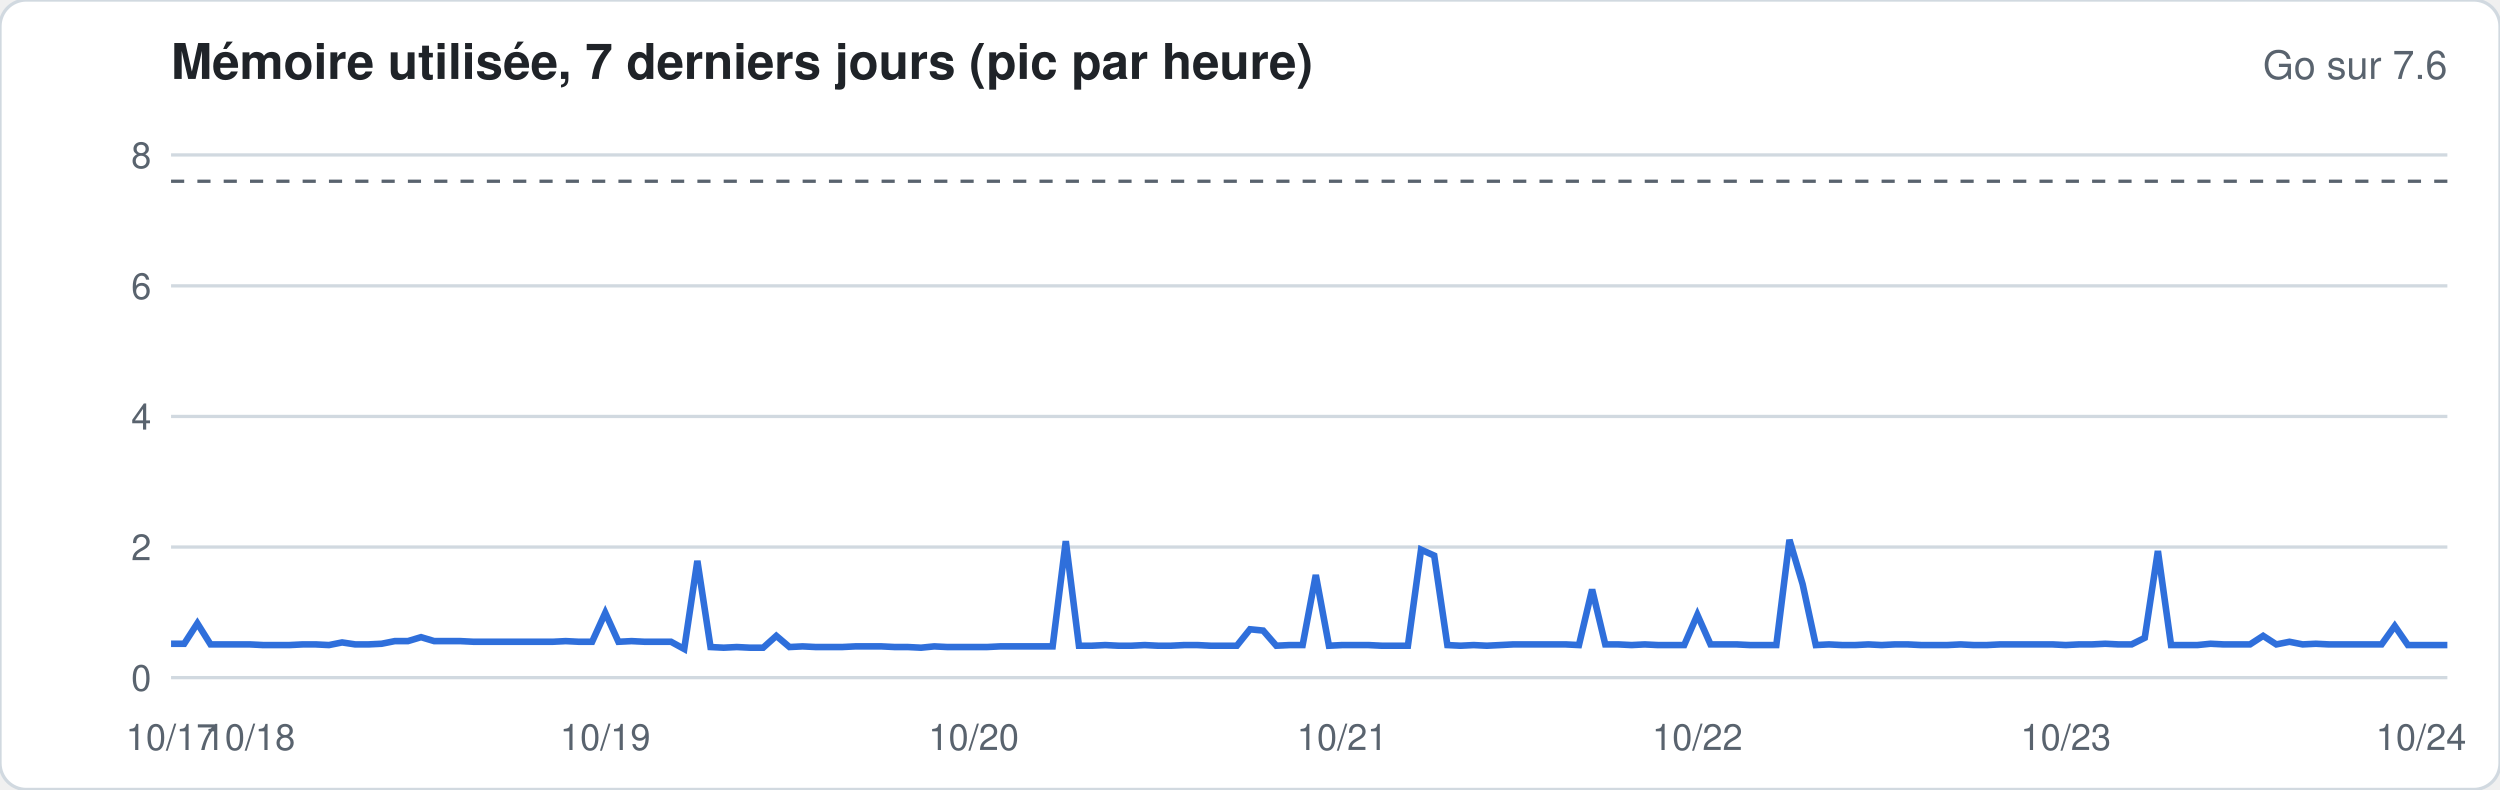
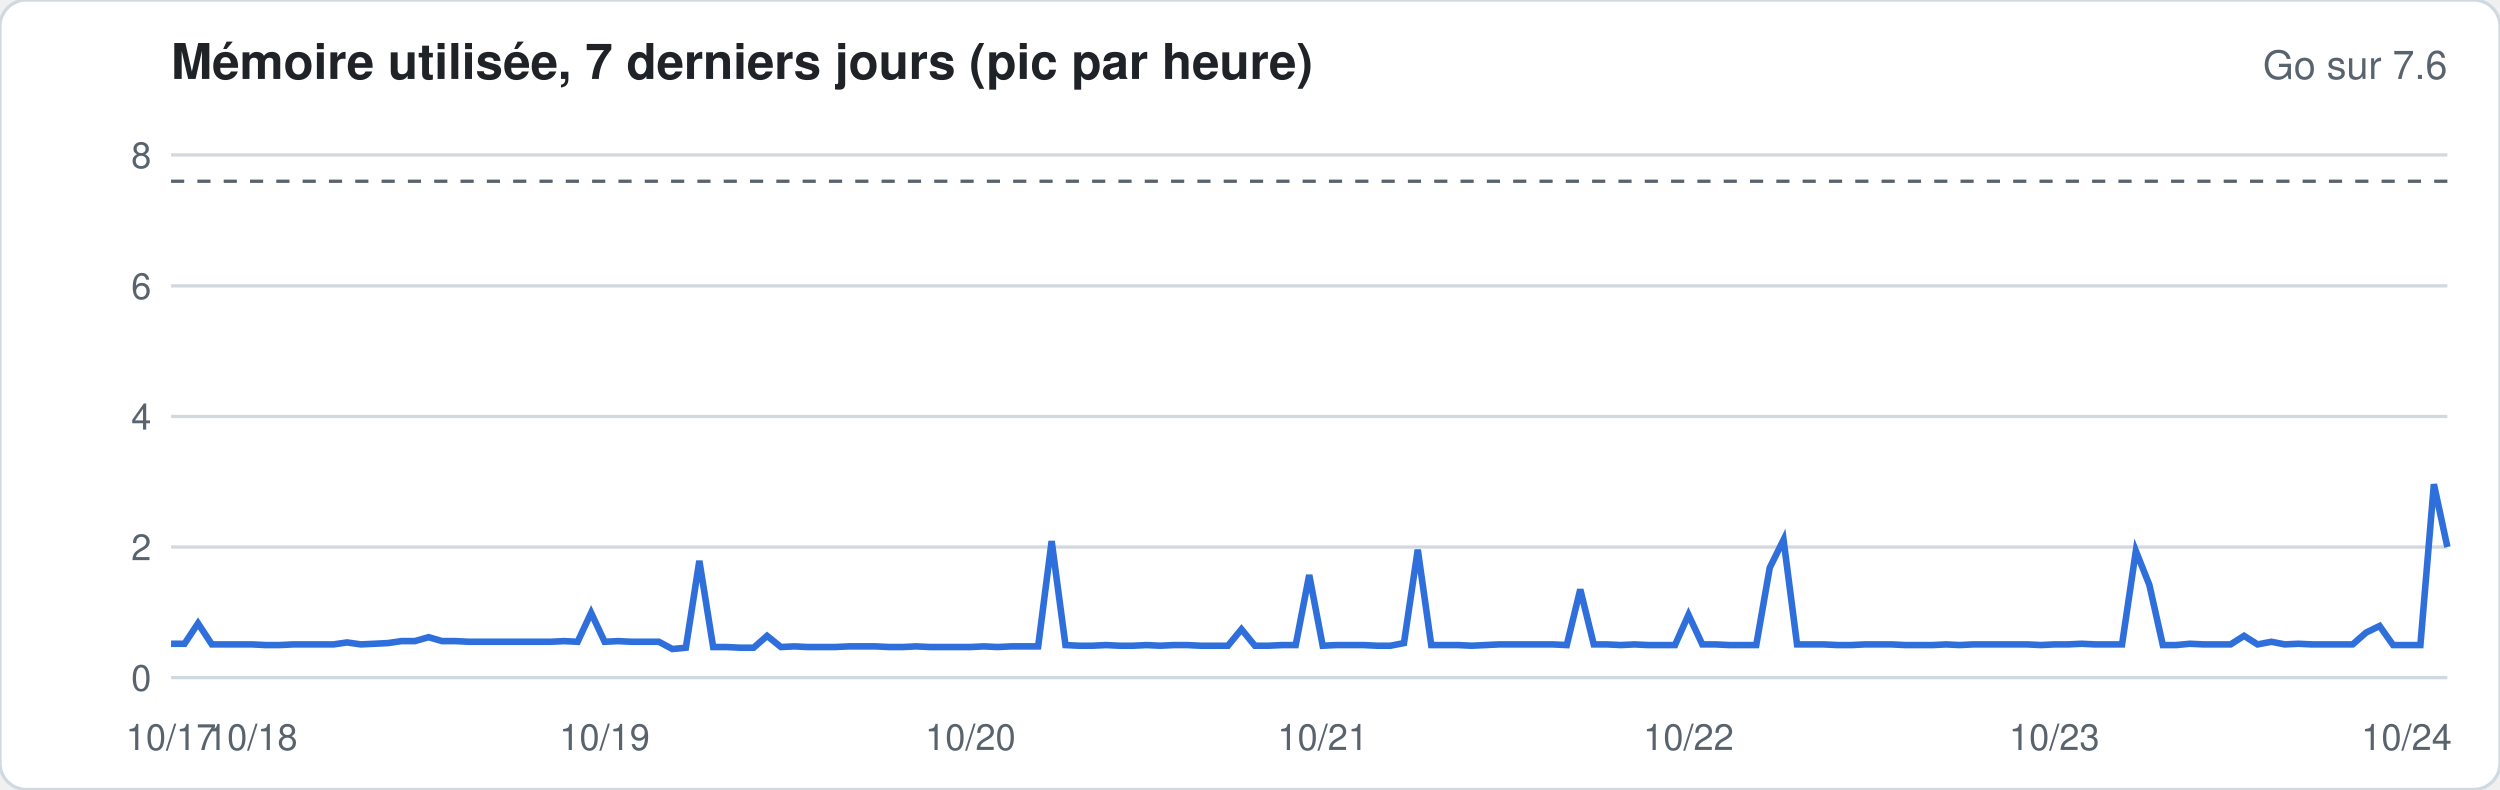
<svg xmlns="http://www.w3.org/2000/svg" width="760" height="240" viewBox="0 0 760 240" font-family="-apple-system,Segoe UI,Helvetica,Arial,sans-serif">
  <rect width="760" height="240" rx="8" fill="#ffffff" stroke="#d1d9e0" />
  <text x="52" y="24" font-size="15" font-weight="600" fill="#1f2328">Mémoire utilisée, 7 derniers jours (pic par heure)</text>
  <text x="744" y="24" font-size="12" fill="#59636e" text-anchor="end">Go sur 7.6</text>
  <line x1="52" x2="744" y1="206.0" y2="206.0" stroke="#d1d9e0" stroke-width="1" />
  <text x="46" y="210.0" font-size="11" fill="#59636e" text-anchor="end">0</text>
  <line x1="52" x2="744" y1="166.3" y2="166.3" stroke="#d1d9e0" stroke-width="1" />
  <text x="46" y="170.3" font-size="11" fill="#59636e" text-anchor="end">2</text>
  <line x1="52" x2="744" y1="126.6" y2="126.6" stroke="#d1d9e0" stroke-width="1" />
  <text x="46" y="130.6" font-size="11" fill="#59636e" text-anchor="end">4</text>
  <line x1="52" x2="744" y1="86.9" y2="86.9" stroke="#d1d9e0" stroke-width="1" />
  <text x="46" y="90.9" font-size="11" fill="#59636e" text-anchor="end">6</text>
  <line x1="52" x2="744" y1="47.1" y2="47.1" stroke="#d1d9e0" stroke-width="1" />
  <text x="46" y="51.1" font-size="11" fill="#59636e" text-anchor="end">8</text>
  <line x1="52" x2="744" y1="55.1" y2="55.1" stroke="#59636e" stroke-dasharray="4 4" />
-   <polyline fill="none" stroke="#2f6fdb" stroke-width="2" points="52.0,195.7 56.0,195.7 60.0,189.5 64.0,195.9 68.0,195.9 72.0,195.9 76.0,195.9 80.0,196.1 84.0,196.1 88.0,196.1 92.0,195.9 96.0,195.9 100.0,196.1 104.0,195.3 108.0,195.9 112.0,195.9 116.0,195.7 120.0,194.9 124.0,194.9 128.0,193.7 132.0,194.9 136.0,194.9 140.0,194.9 144.0,195.1 148.0,195.1 152.0,195.1 156.0,195.1 160.0,195.1 164.0,195.1 168.0,195.1 172.0,194.9 176.0,195.1 180.0,195.1 184.0,186.3 188.0,195.1 192.0,194.9 196.0,195.1 200.0,195.1 204.0,195.1 208.0,197.3 212.0,170.5 216.0,196.7 220.0,196.9 224.0,196.7 228.0,196.9 232.0,196.9 236.0,193.3 240.0,196.7 244.0,196.5 248.0,196.7 252.0,196.7 256.0,196.7 260.0,196.5 264.0,196.5 268.0,196.5 272.0,196.7 276.0,196.7 280.0,196.9 284.0,196.5 288.0,196.7 292.0,196.7 296.0,196.7 300.0,196.7 304.0,196.5 308.0,196.5 312.0,196.5 316.0,196.5 320.0,196.5 324.0,164.5 328.0,196.3 332.0,196.3 336.0,196.1 340.0,196.3 344.0,196.3 348.0,196.1 352.0,196.3 356.0,196.3 360.0,196.1 364.0,196.1 368.0,196.3 372.0,196.3 376.0,196.3 380.0,191.3 384.0,191.7 388.0,196.3 392.0,196.1 396.0,196.1 400.0,174.8 404.0,196.3 408.0,196.1 412.0,196.1 416.0,196.1 420.0,196.3 424.0,196.3 428.0,196.3 432.0,167.1 436.0,168.9 440.0,196.1 444.0,196.3 448.0,196.1 452.0,196.3 456.0,196.1 460.0,195.9 464.0,195.9 468.0,195.9 472.0,195.9 476.0,195.9 480.0,196.1 484.0,179.2 488.0,195.9 492.0,195.9 496.0,196.1 500.0,195.9 504.0,196.1 508.0,196.1 512.0,196.1 516.0,186.9 520.0,195.9 524.0,195.9 528.0,195.9 532.0,196.1 536.0,196.1 540.0,196.1 544.0,164.1 548.0,177.6 552.0,196.1 556.0,195.9 560.0,196.1 564.0,196.1 568.0,195.9 572.0,196.1 576.0,195.9 580.0,195.9 584.0,196.1 588.0,196.1 592.0,196.1 596.0,195.9 600.0,196.1 604.0,196.1 608.0,195.9 612.0,195.9 616.0,195.9 620.0,195.9 624.0,195.9 628.0,196.1 632.0,195.9 636.0,195.9 640.0,195.7 644.0,195.9 648.0,195.9 652.0,193.9 656.0,167.5 660.0,196.1 664.0,196.1 668.0,196.1 672.0,195.7 676.0,195.9 680.0,195.9 684.0,195.9 688.0,193.3 692.0,195.9 696.0,195.1 700.0,195.9 704.0,195.7 708.0,195.9 712.0,195.9 716.0,195.9 720.0,195.9 724.0,195.9 728.0,190.3 732.0,196.1 736.0,196.1 740.0,196.1 744.0,196.1" />
+   <polyline fill="none" stroke="#2f6fdb" stroke-width="2" points="52.0,195.7 56.1,195.7 60.2,189.5 64.4,195.9 68.5,195.9 72.6,195.9 76.7,195.9 80.8,196.1 85.0,196.1 89.1,195.9 93.2,195.9 97.3,195.9 101.4,195.9 105.5,195.3 109.7,195.9 113.8,195.7 117.9,195.5 122.0,194.9 126.1,194.9 130.3,193.7 134.4,194.9 138.5,194.9 142.6,195.1 146.7,195.1 150.9,195.1 155.0,195.1 159.1,195.1 163.2,195.1 167.3,195.1 171.5,194.9 175.6,195.1 179.7,186.3 183.8,195.1 187.9,194.9 192.0,195.1 196.2,195.1 200.3,195.1 204.4,197.3 208.5,196.9 212.6,170.5 216.8,196.7 220.9,196.7 225.0,196.9 229.1,196.9 233.2,193.3 237.4,196.7 241.5,196.5 245.6,196.7 249.7,196.7 253.8,196.7 258.0,196.5 262.1,196.5 266.2,196.5 270.3,196.7 274.4,196.7 278.5,196.5 282.7,196.7 286.8,196.7 290.9,196.7 295.0,196.7 299.1,196.5 303.3,196.7 307.4,196.5 311.5,196.5 315.6,196.5 319.7,164.5 323.9,196.1 328.0,196.3 332.1,196.3 336.2,196.1 340.3,196.3 344.5,196.3 348.6,196.1 352.7,196.3 356.8,196.1 360.9,196.1 365.0,196.3 369.2,196.3 373.3,196.3 377.4,191.3 381.5,196.3 385.6,196.3 389.8,196.1 393.9,196.1 398.0,174.8 402.1,196.3 406.2,196.1 410.4,196.1 414.5,196.1 418.6,196.3 422.7,196.3 426.8,195.5 431.0,167.1 435.1,196.1 439.2,196.1 443.3,196.1 447.4,196.3 451.5,196.1 455.7,195.9 459.8,195.9 463.9,195.9 468.0,195.9 472.1,195.9 476.3,196.1 480.4,179.2 484.5,195.9 488.6,195.9 492.7,196.1 496.9,195.9 501.0,196.1 505.1,196.1 509.2,196.1 513.3,186.9 517.5,195.9 521.6,195.9 525.7,196.1 529.8,196.1 533.9,196.1 538.0,172.6 542.2,164.1 546.3,195.9 550.4,195.9 554.5,195.9 558.6,196.1 562.8,196.1 566.9,195.9 571.0,195.9 575.1,195.9 579.2,196.1 583.4,196.1 587.5,196.1 591.6,195.9 595.7,196.1 599.8,195.9 604.0,195.9 608.1,195.9 612.2,195.9 616.3,195.9 620.4,196.1 624.5,195.9 628.7,195.9 632.8,195.7 636.9,195.9 641.0,195.9 645.1,195.9 649.3,167.5 653.4,177.8 657.5,196.1 661.6,196.1 665.7,195.7 669.9,195.9 674.0,195.9 678.1,195.9 682.2,193.3 686.3,195.9 690.5,195.1 694.6,195.9 698.7,195.7 702.8,195.9 706.9,195.9 711.0,195.9 715.2,195.9 719.3,192.3 723.4,190.3 727.5,196.1 731.6,196.1 735.8,196.1 739.9,147.2 744.0,166.3" />
  <text x="52.0" y="228" font-size="11" fill="#59636e" text-anchor="middle">10/17</text>
-   <text x="76.0" y="228" font-size="11" fill="#59636e" text-anchor="middle">10/18</text>
-   <text x="184.0" y="228" font-size="11" fill="#59636e" text-anchor="middle">10/19</text>
-   <text x="296.0" y="228" font-size="11" fill="#59636e" text-anchor="middle">10/20</text>
-   <text x="408.0" y="228" font-size="11" fill="#59636e" text-anchor="middle">10/21</text>
-   <text x="516.0" y="228" font-size="11" fill="#59636e" text-anchor="middle">10/22</text>
-   <text x="628.0" y="228" font-size="11" fill="#59636e" text-anchor="middle">10/23</text>
-   <text x="736.0" y="228" font-size="11" fill="#59636e" text-anchor="middle">10/24</text>
+   <text x="76.7" y="228" font-size="11" fill="#59636e" text-anchor="middle">10/18</text>
+   <text x="183.8" y="228" font-size="11" fill="#59636e" text-anchor="middle">10/19</text>
+   <text x="295.0" y="228" font-size="11" fill="#59636e" text-anchor="middle">10/20</text>
+   <text x="402.1" y="228" font-size="11" fill="#59636e" text-anchor="middle">10/21</text>
+   <text x="513.3" y="228" font-size="11" fill="#59636e" text-anchor="middle">10/22</text>
+   <text x="624.5" y="228" font-size="11" fill="#59636e" text-anchor="middle">10/23</text>
+   <text x="731.6" y="228" font-size="11" fill="#59636e" text-anchor="middle">10/24</text>
</svg>
